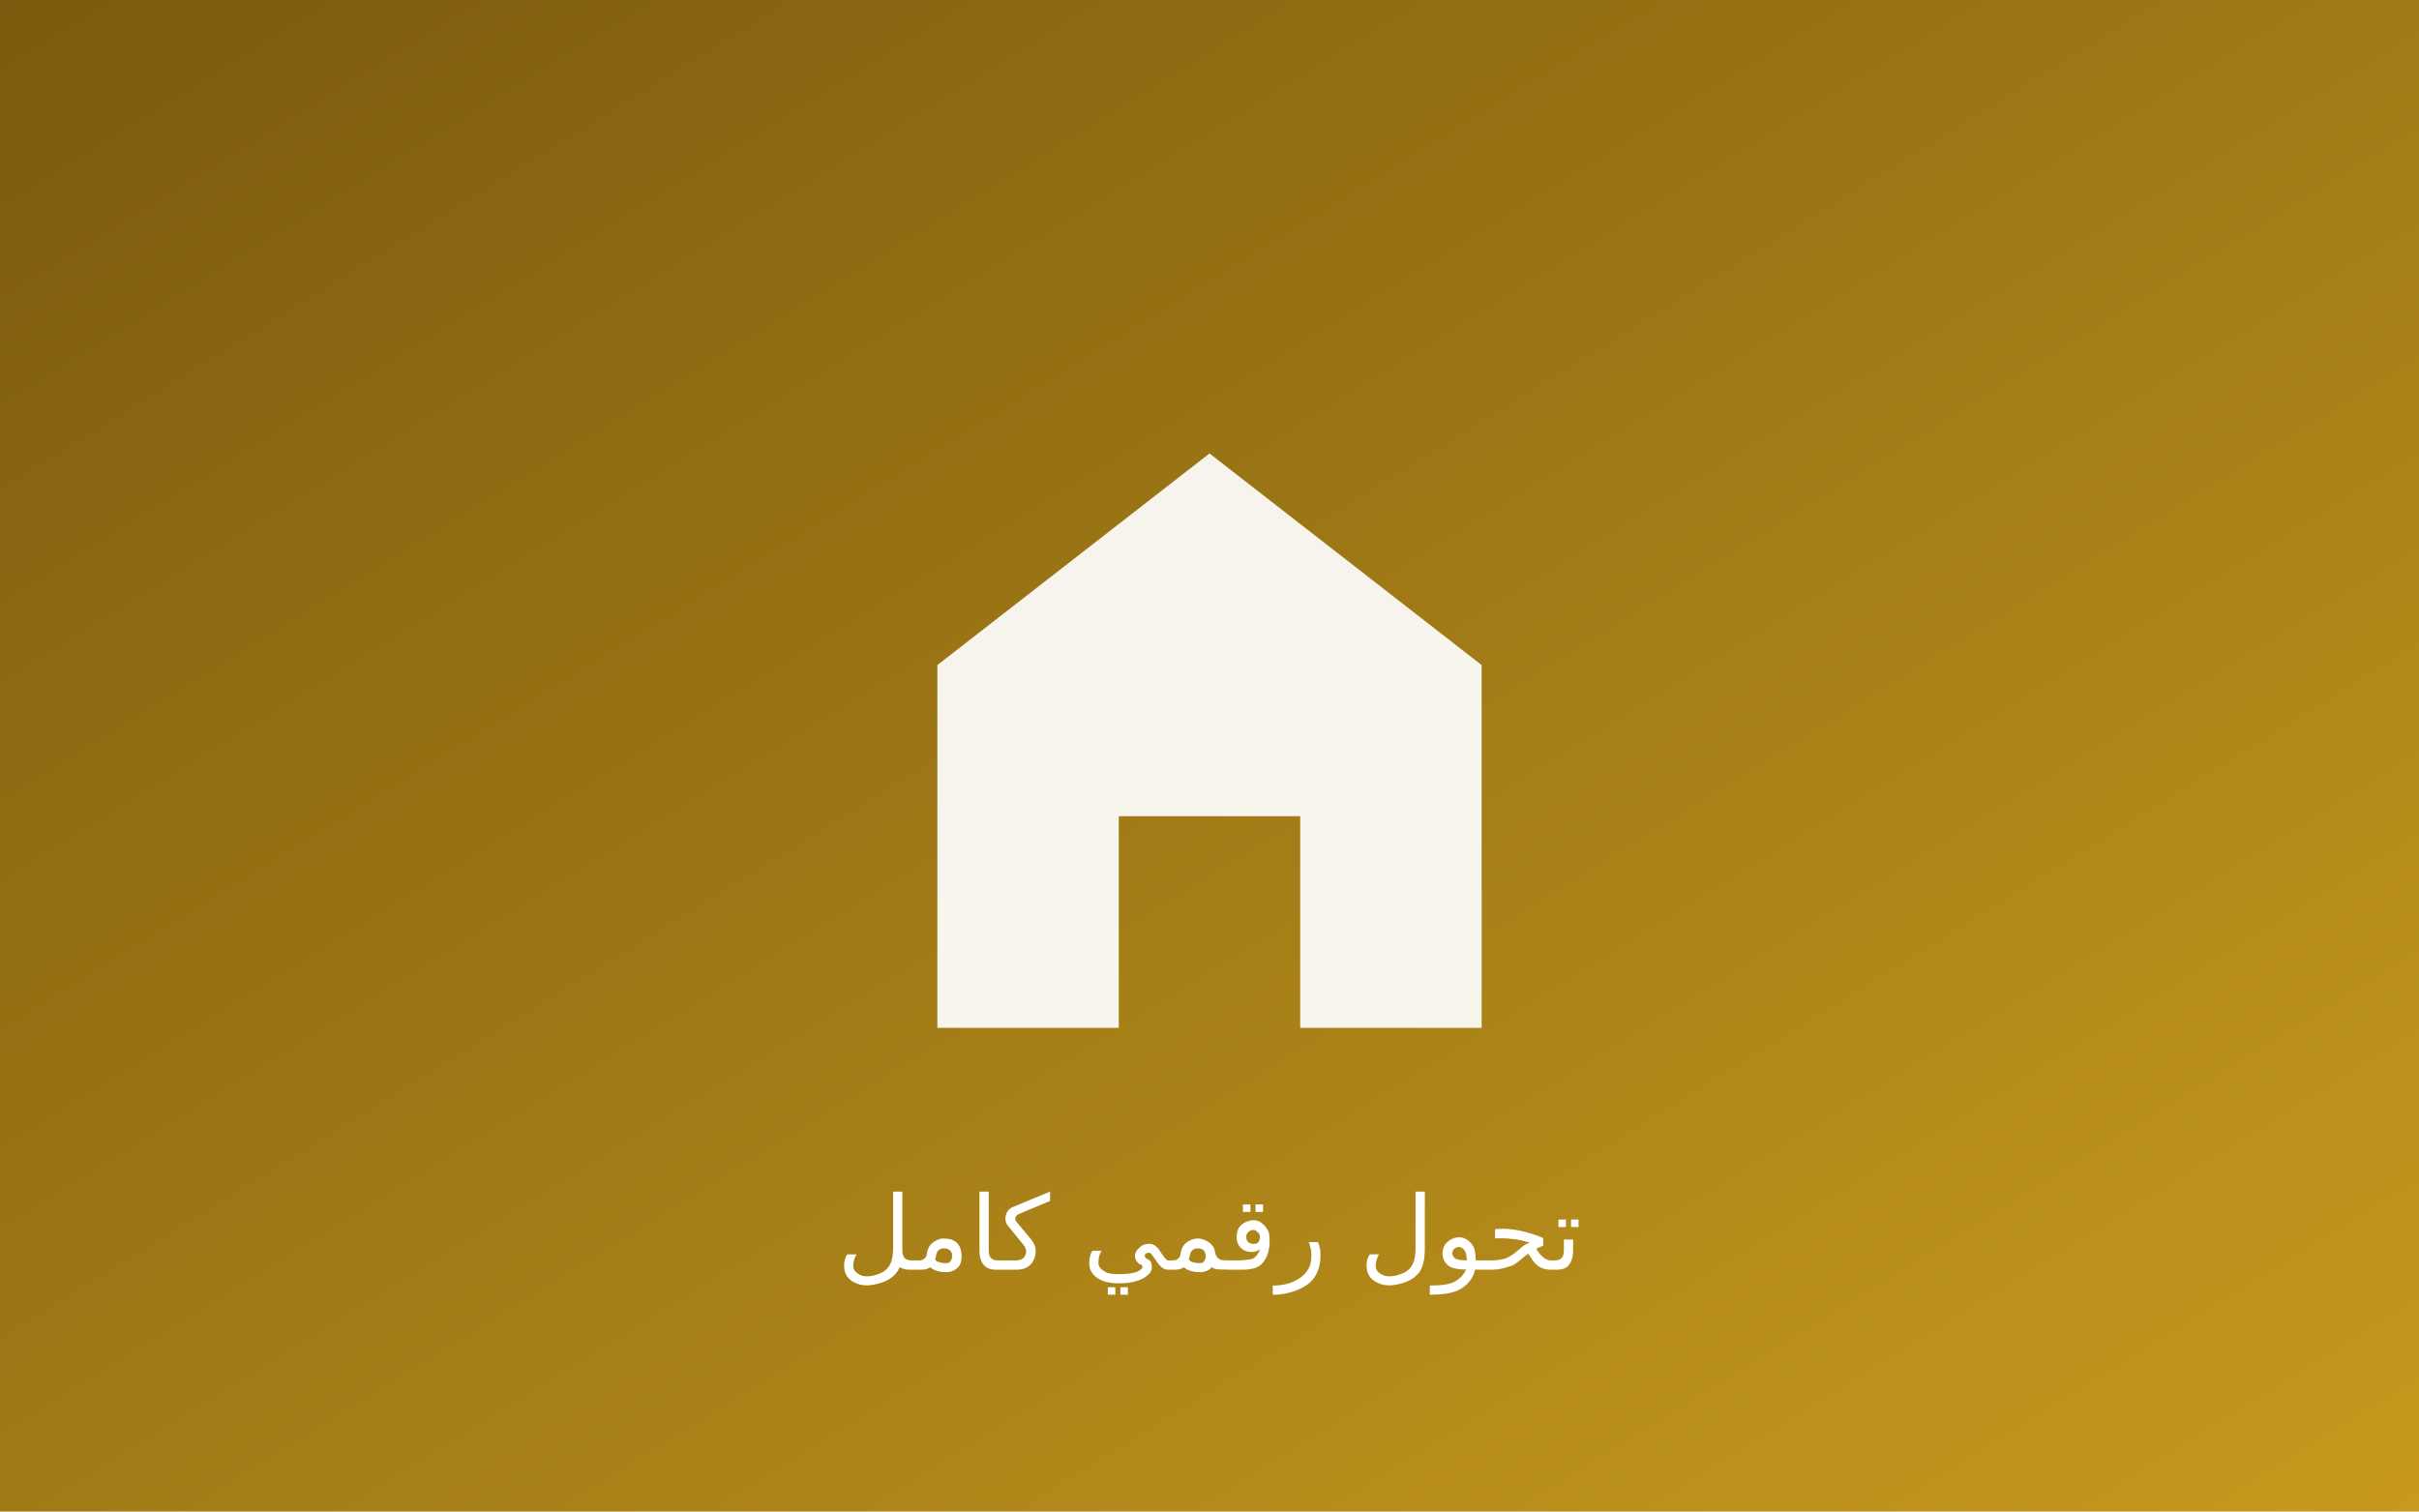
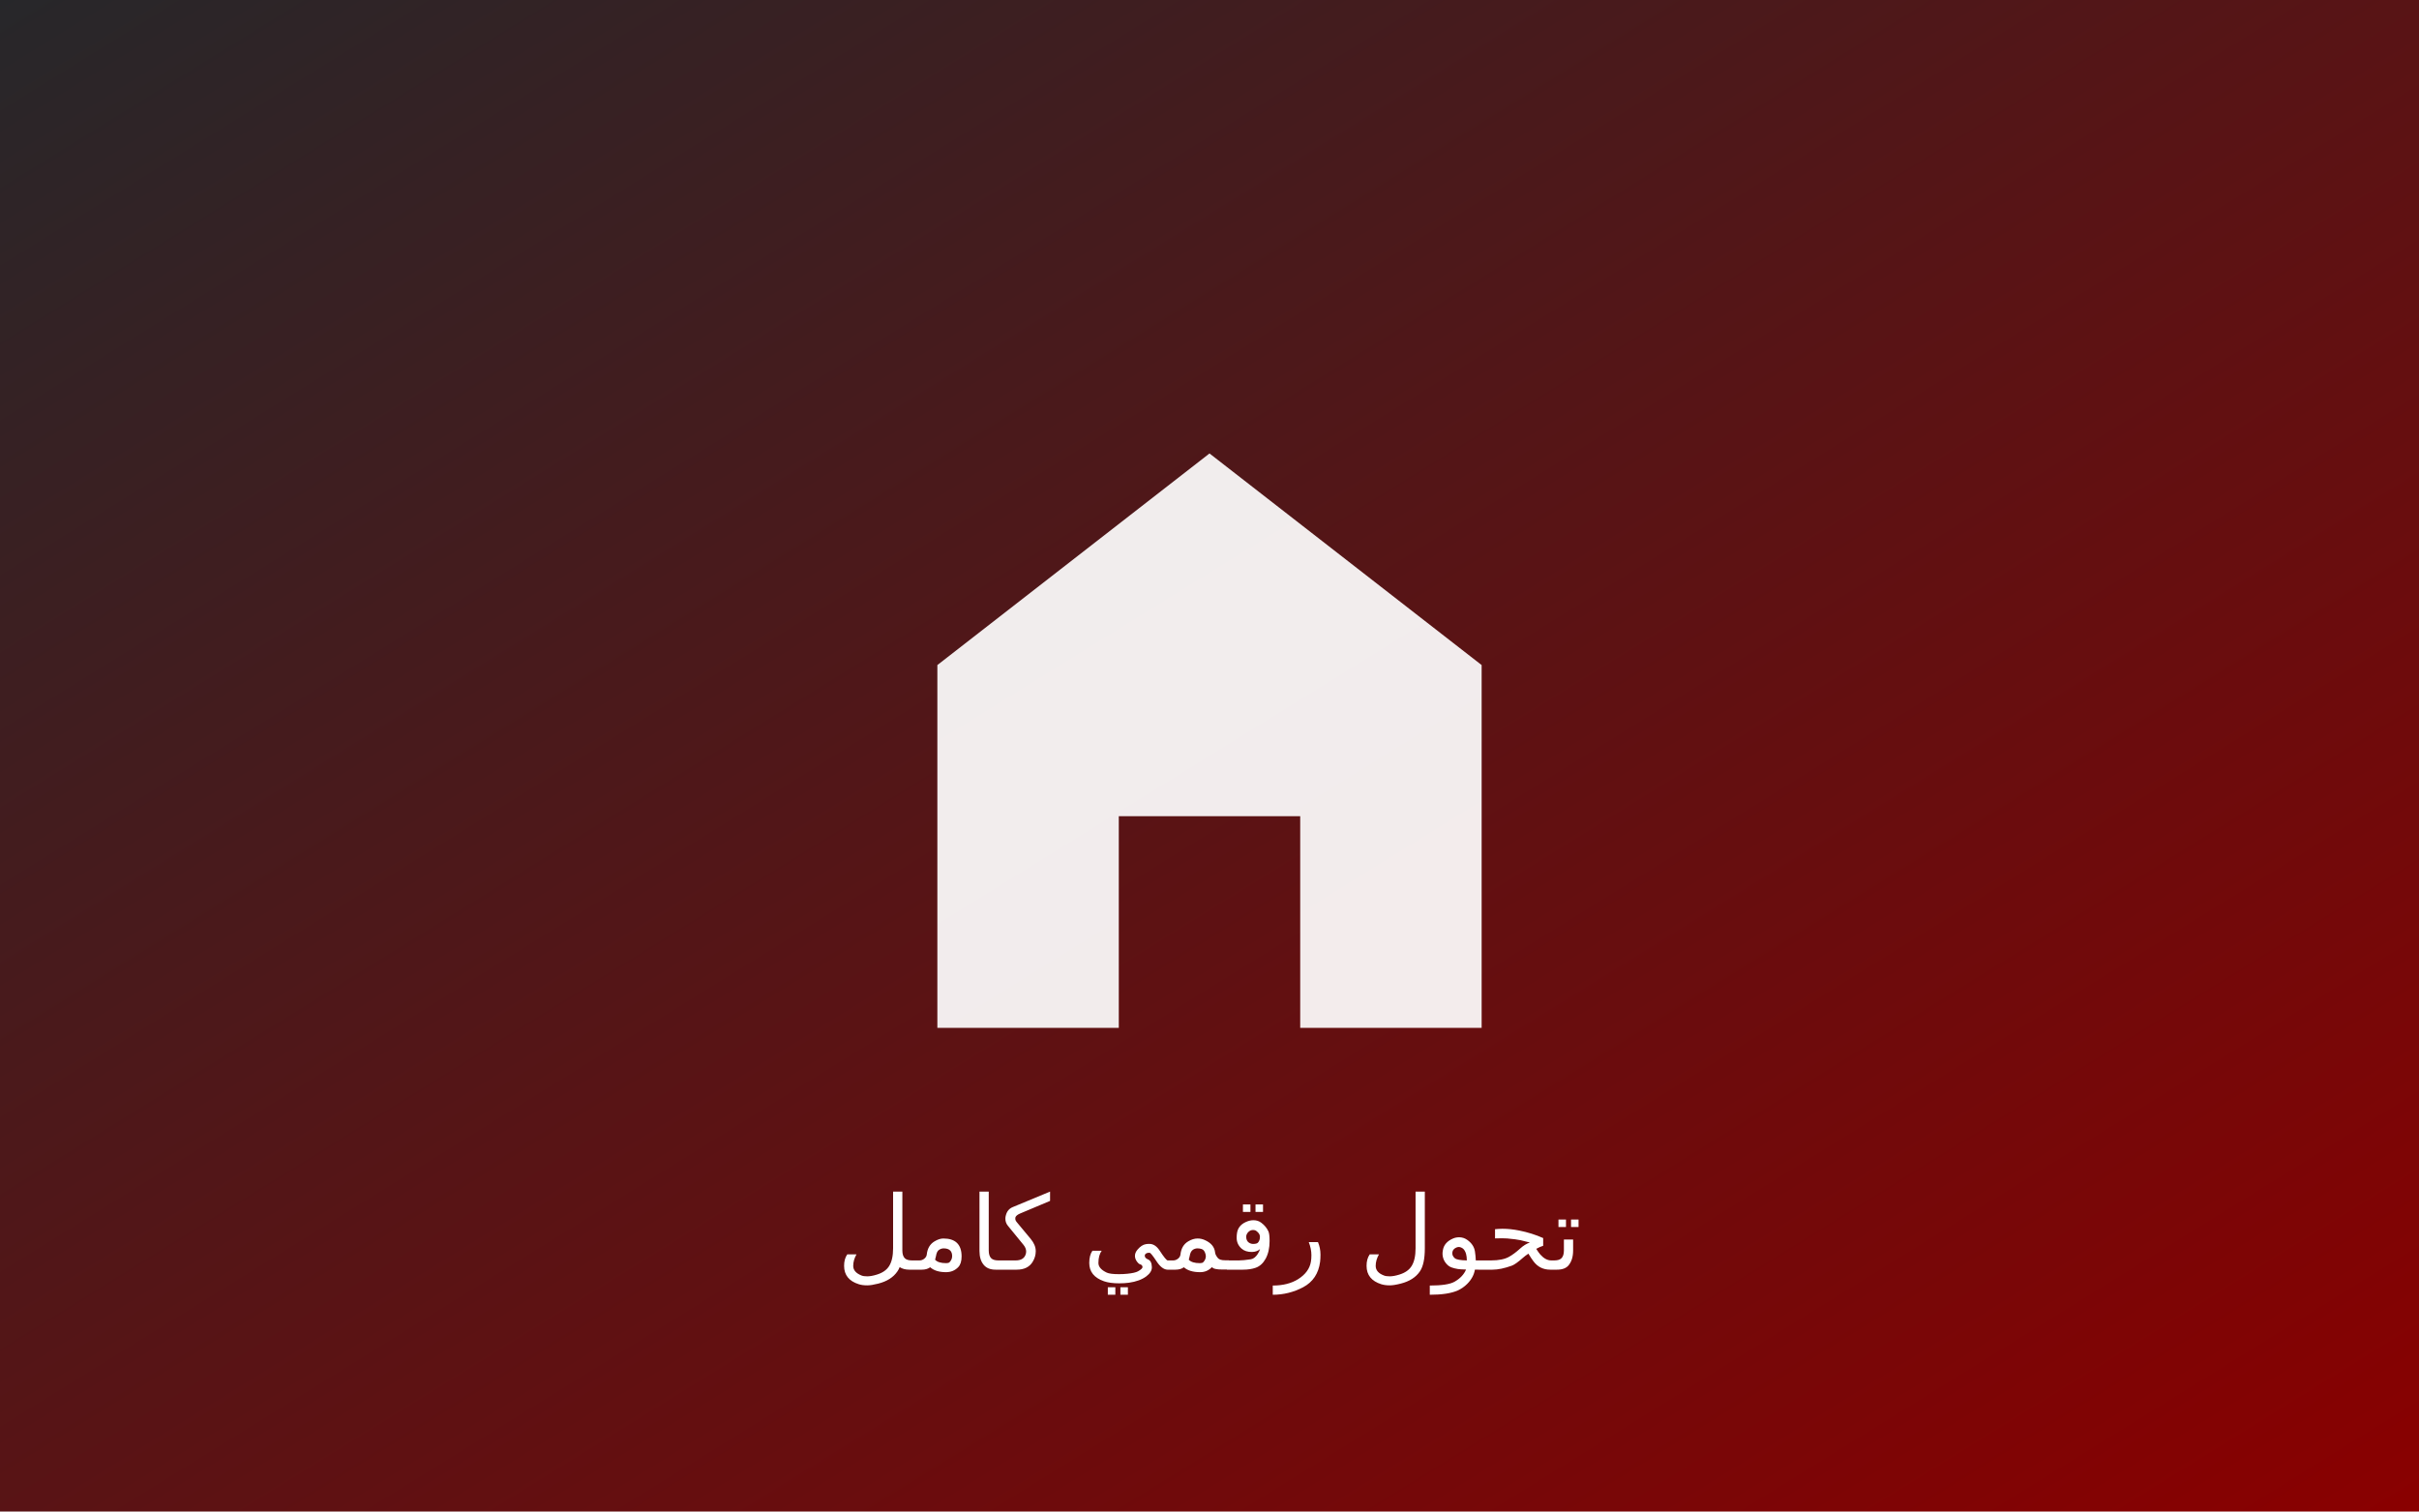
<svg xmlns="http://www.w3.org/2000/svg" viewBox="0 0 800 500">
  <defs>
    <linearGradient id="g" x1="0" y1="0" x2="1" y2="1">
-       <stop offset="0" stop-color="#7a5a0e" />
-       <stop offset="1" stop-color="#c79a1e" />
+       <stop offset="0" stop-color="#27272A" />
+       <stop offset="1" stop-color="#8A0000" />
    </linearGradient>
  </defs>
  <rect width="800" height="500" fill="url(#g)" />
  <g fill="#ffffff" opacity=".92">
    <path d="M400 150 l90 70 v120 h-60 v-70 h-60 v70 h-60 v-120 z" />
  </g>
  <text x="400" y="420" font-family="Tahoma, sans-serif" font-size="34" fill="#ffffff" text-anchor="middle">تحول رقمي كامل</text>
</svg>
